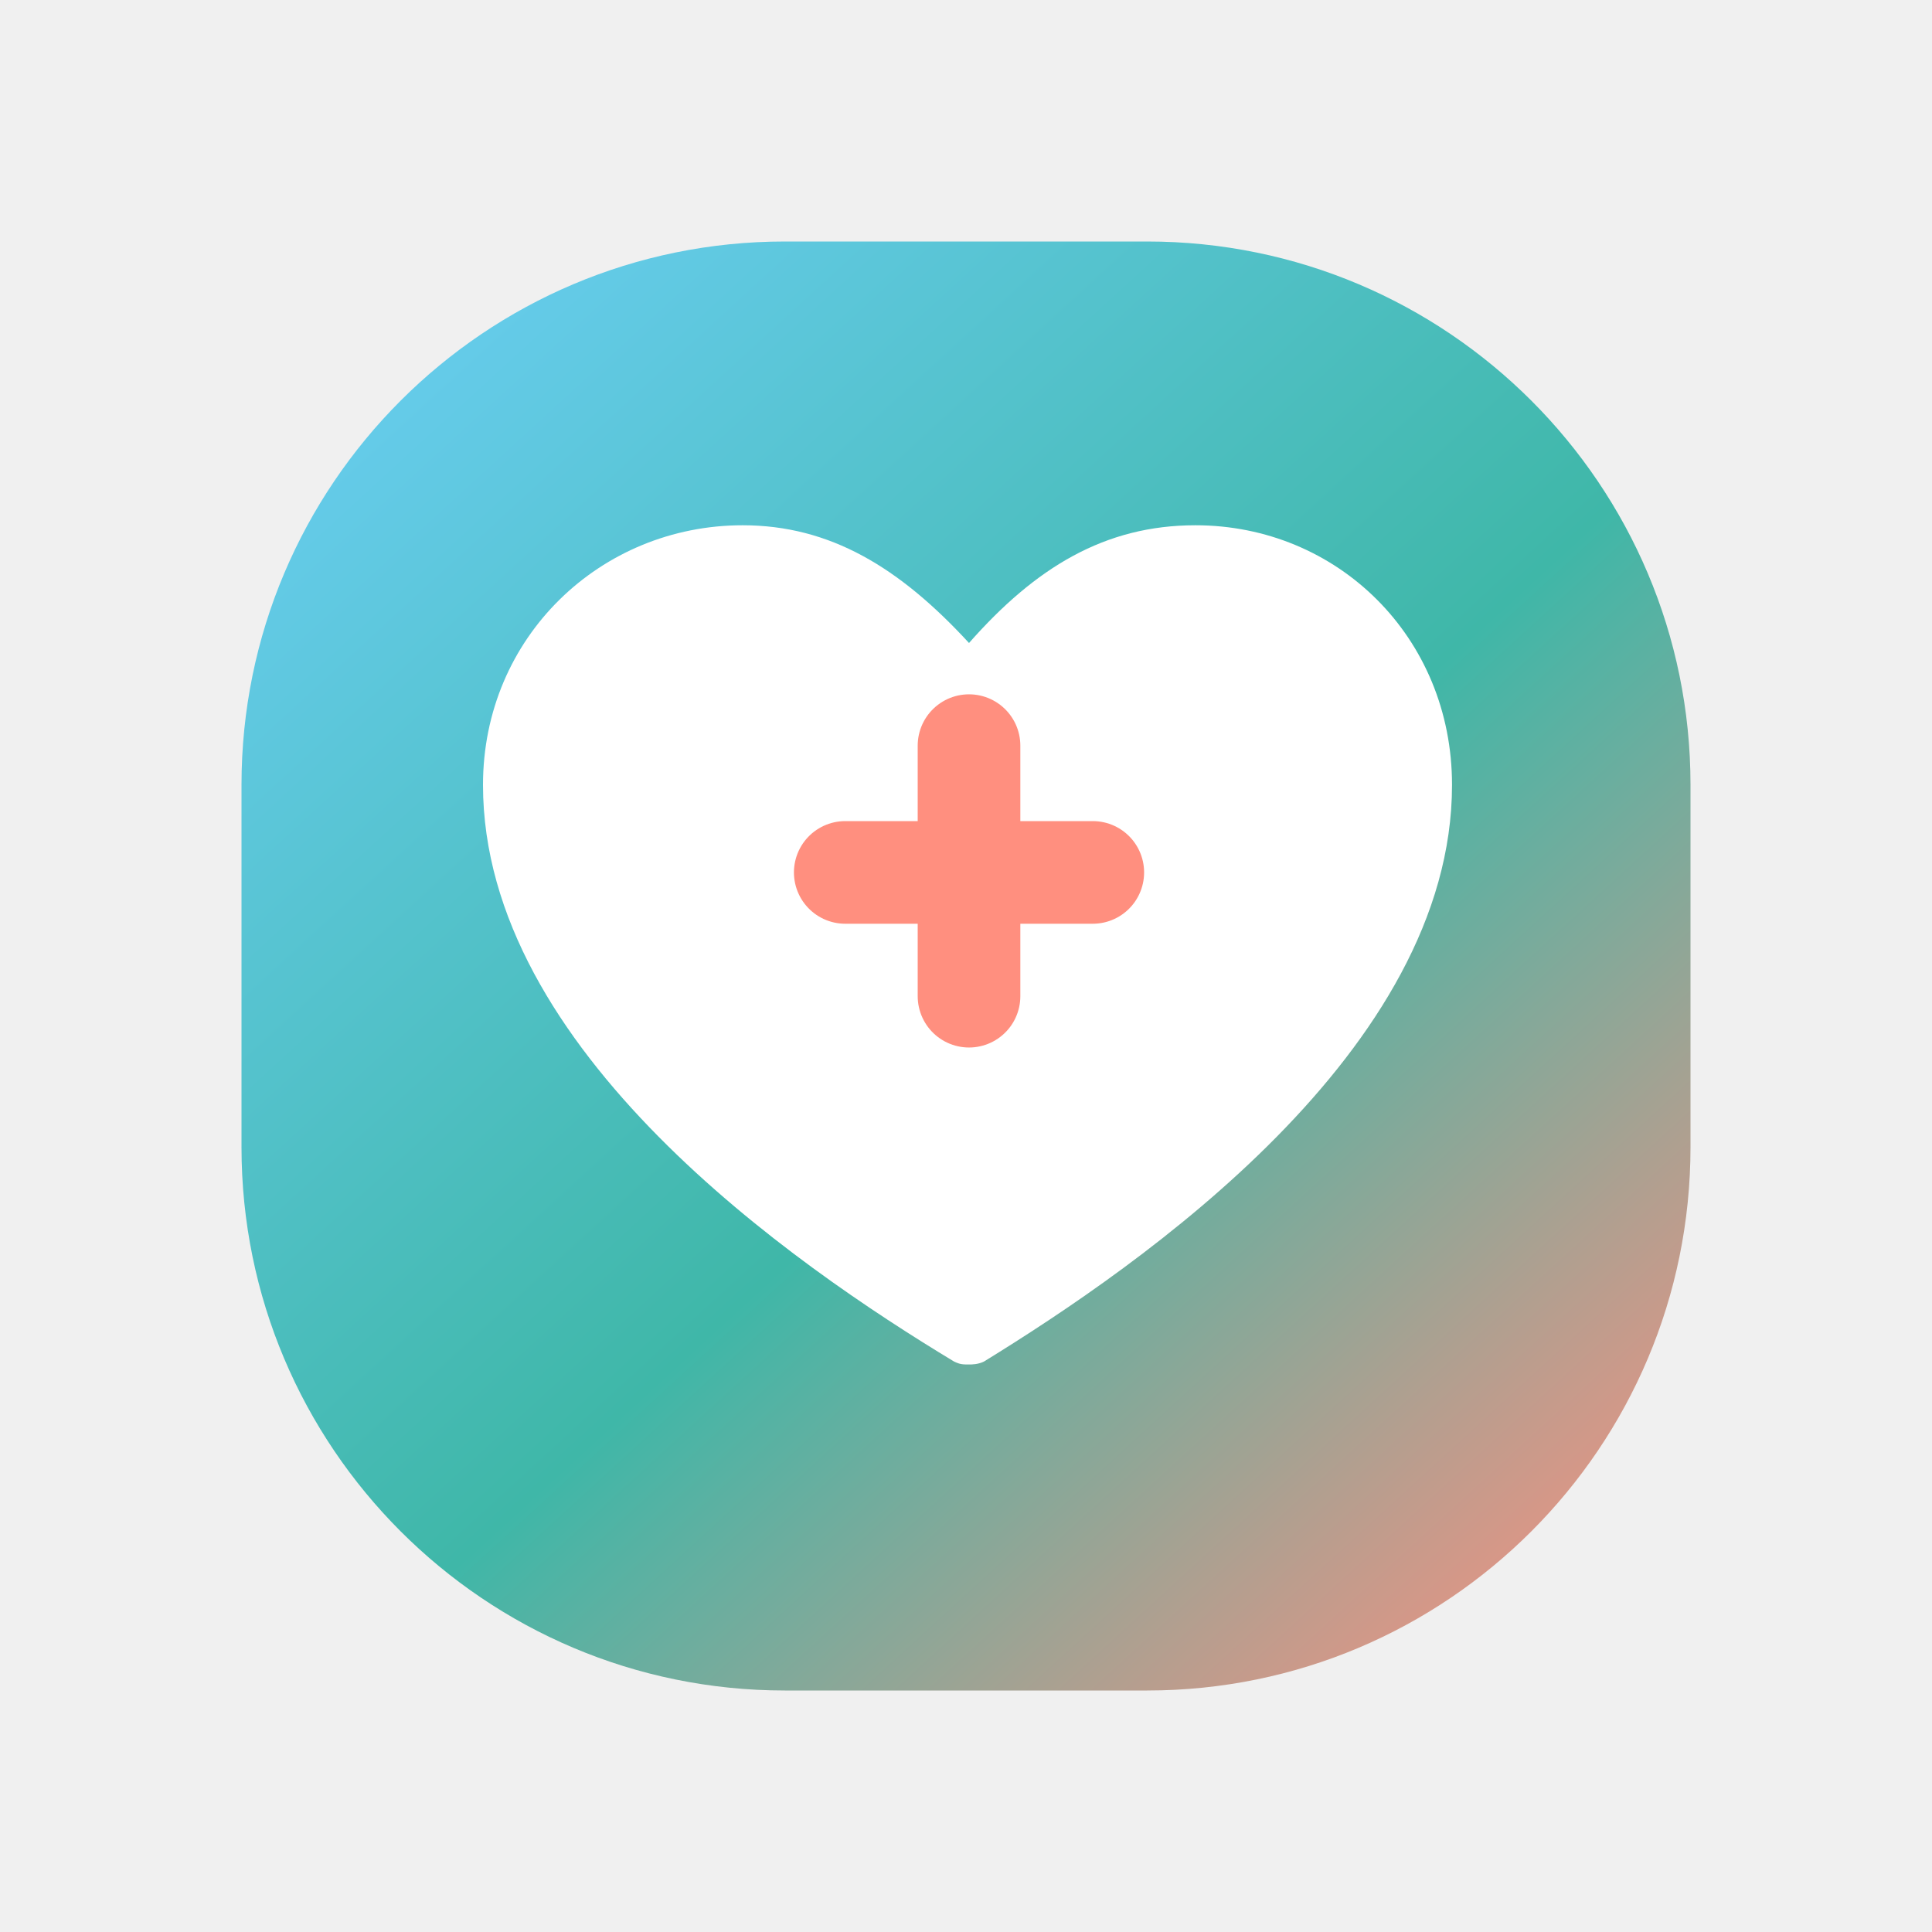
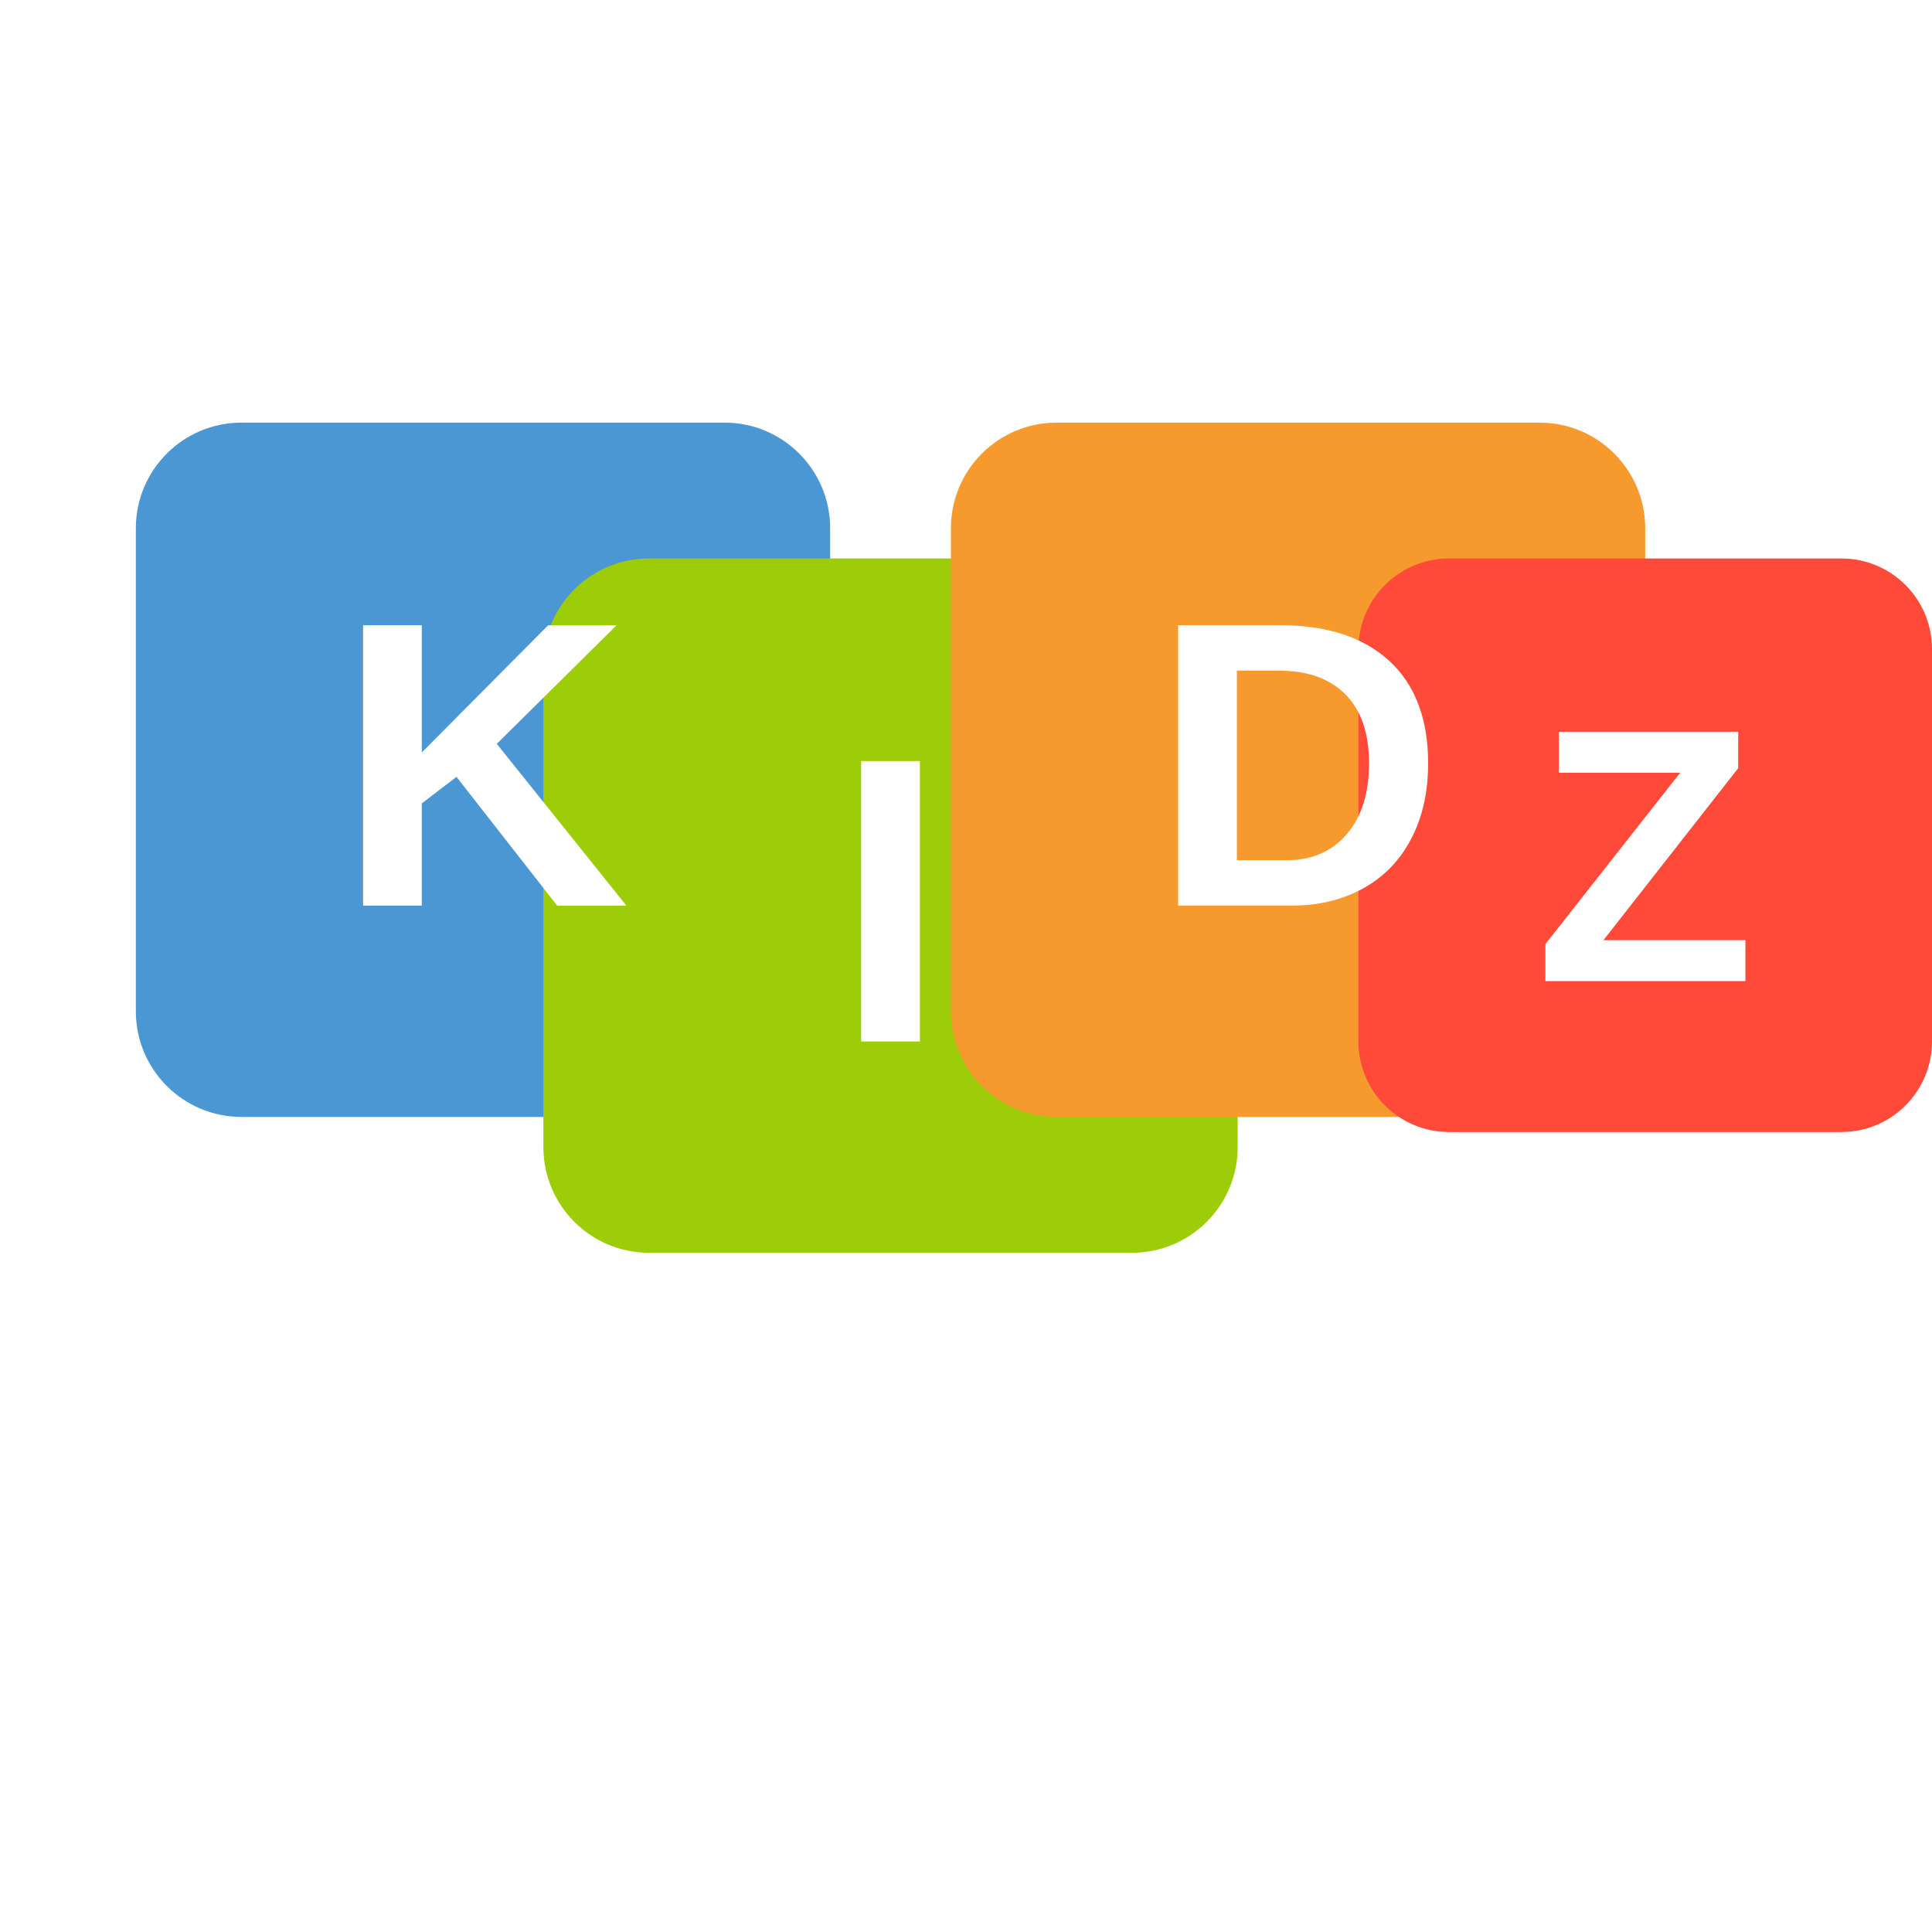
- <svg xmlns="http://www.w3.org/2000/svg" width="64" height="64" viewBox="0 0 64 64" fill="none">
-   <defs>
-     <linearGradient id="g" x1="10" y1="8" x2="54" y2="56" gradientUnits="userSpaceOnUse">
-       <stop stop-color="#6CCFF6" />
-       <stop offset="0.55" stop-color="#3FB7A8" />
-       <stop offset="1" stop-color="#FF8F7F" />
-     </linearGradient>
-   </defs>
-   <rect x="8" y="8" width="48" height="48" rx="18" fill="url(#g)" />
-   <path d="M32.1 45.2C31.9 45.2 31.8 45.2 31.6 45.1C26.3 41.9 16 34.8 16 26C16 21.1 19.9 17.4 24.6 17.4C27.5 17.4 29.8 18.8 32.1 21.3C34.3 18.8 36.6 17.4 39.6 17.4C44.3 17.4 48.1 21.1 48.1 26C48.1 34.8 37.8 41.9 32.6 45.1C32.4 45.2 32.2 45.2 32.1 45.2Z" fill="white" />
-   <path d="M32.1 24.7V33" stroke="#FF8F7F" stroke-width="3.4" stroke-linecap="round" />
-   <path d="M28 28.9H36.2" stroke="#FF8F7F" stroke-width="3.4" stroke-linecap="round" />
+ <svg xmlns="http://www.w3.org/2000/svg" viewBox="0 0 256 256" role="img" aria-label="Kidz Hospital favicon">
+   <rect width="256" height="256" fill="#ffffff" />
+   <g transform="translate(18,38)">
+     <rect x="0" y="18" width="92" height="92" rx="14" fill="#4A97D3" />
+     <rect x="54" y="36" width="92" height="92" rx="14" fill="#9DCD08" />
+     <rect x="108" y="18" width="92" height="92" rx="14" fill="#F79A2E" />
+     <rect x="162" y="36" width="76" height="76" rx="12" fill="#FF4A3A" />
+     <text x="46" y="82" text-anchor="middle" font-family="Arial, Helvetica, sans-serif" font-size="54" font-weight="700" fill="#ffffff">K</text>
+     <text x="100" y="100" text-anchor="middle" font-family="Arial, Helvetica, sans-serif" font-size="54" font-weight="700" fill="#ffffff">I</text>
+     <text x="154" y="82" text-anchor="middle" font-family="Arial, Helvetica, sans-serif" font-size="54" font-weight="700" fill="#ffffff">D</text>
+     <text x="200" y="92" text-anchor="middle" font-family="Arial, Helvetica, sans-serif" font-size="48" font-weight="700" fill="#ffffff">Z</text>
+   </g>
</svg>
